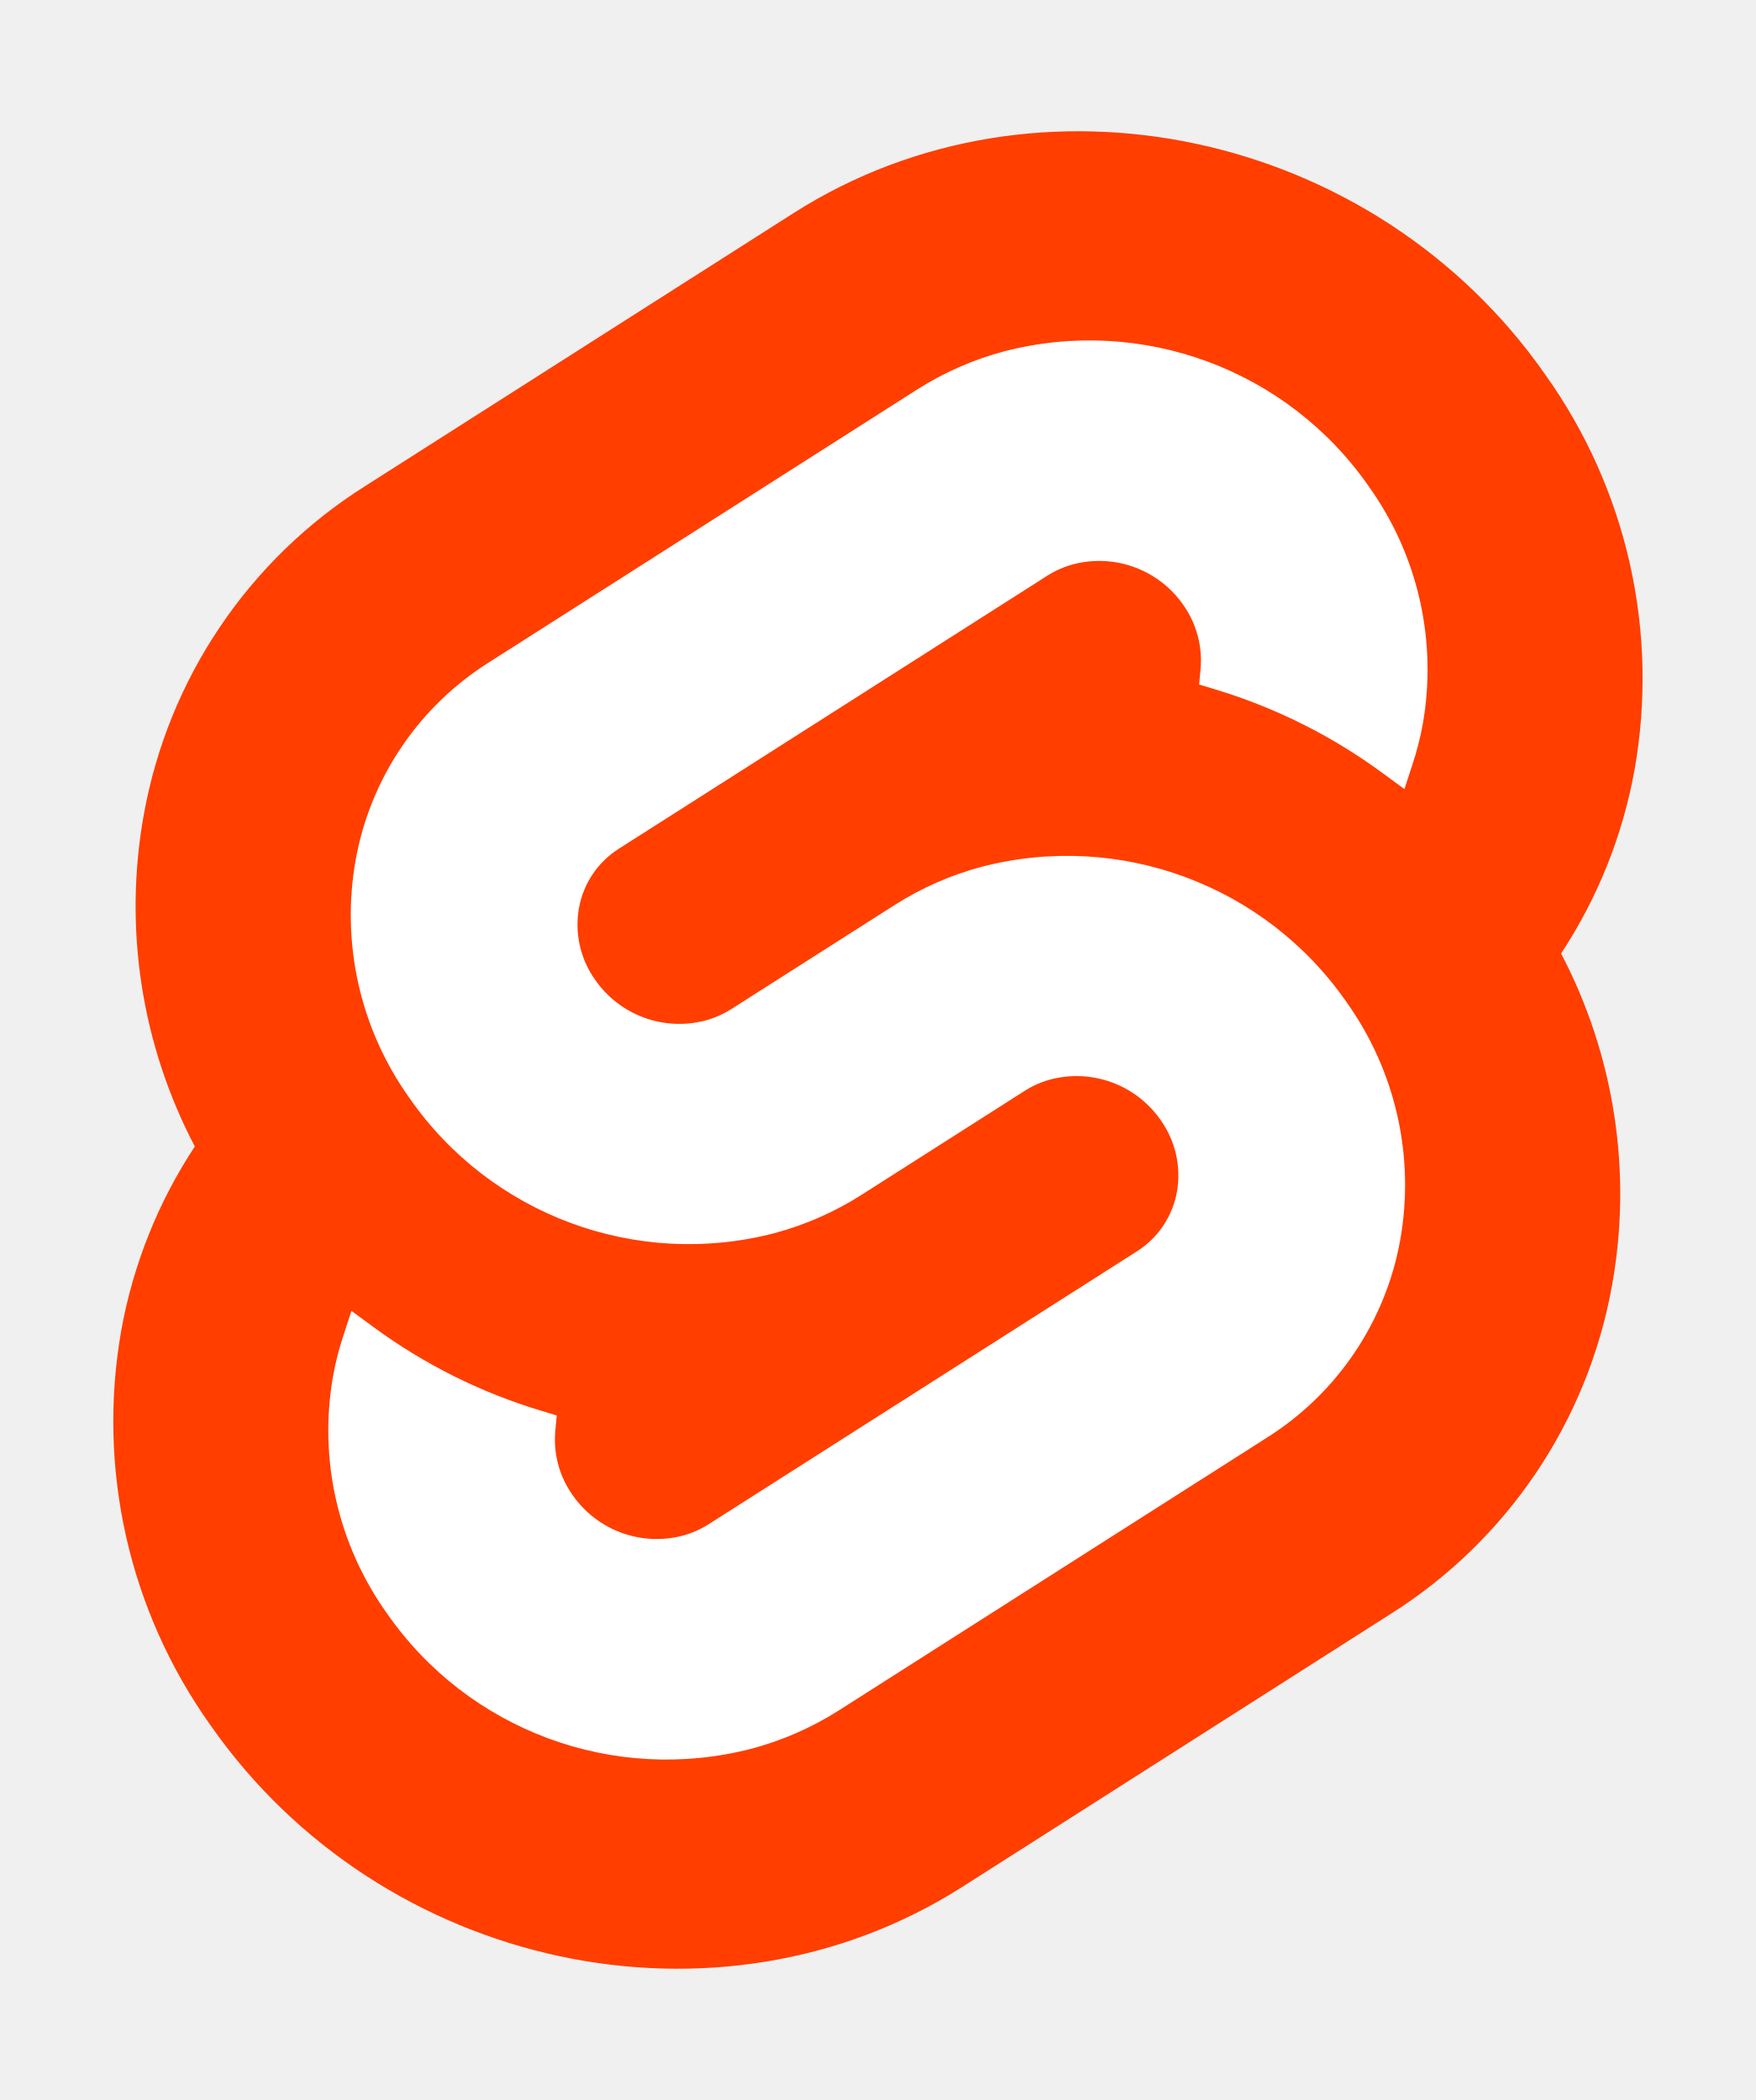
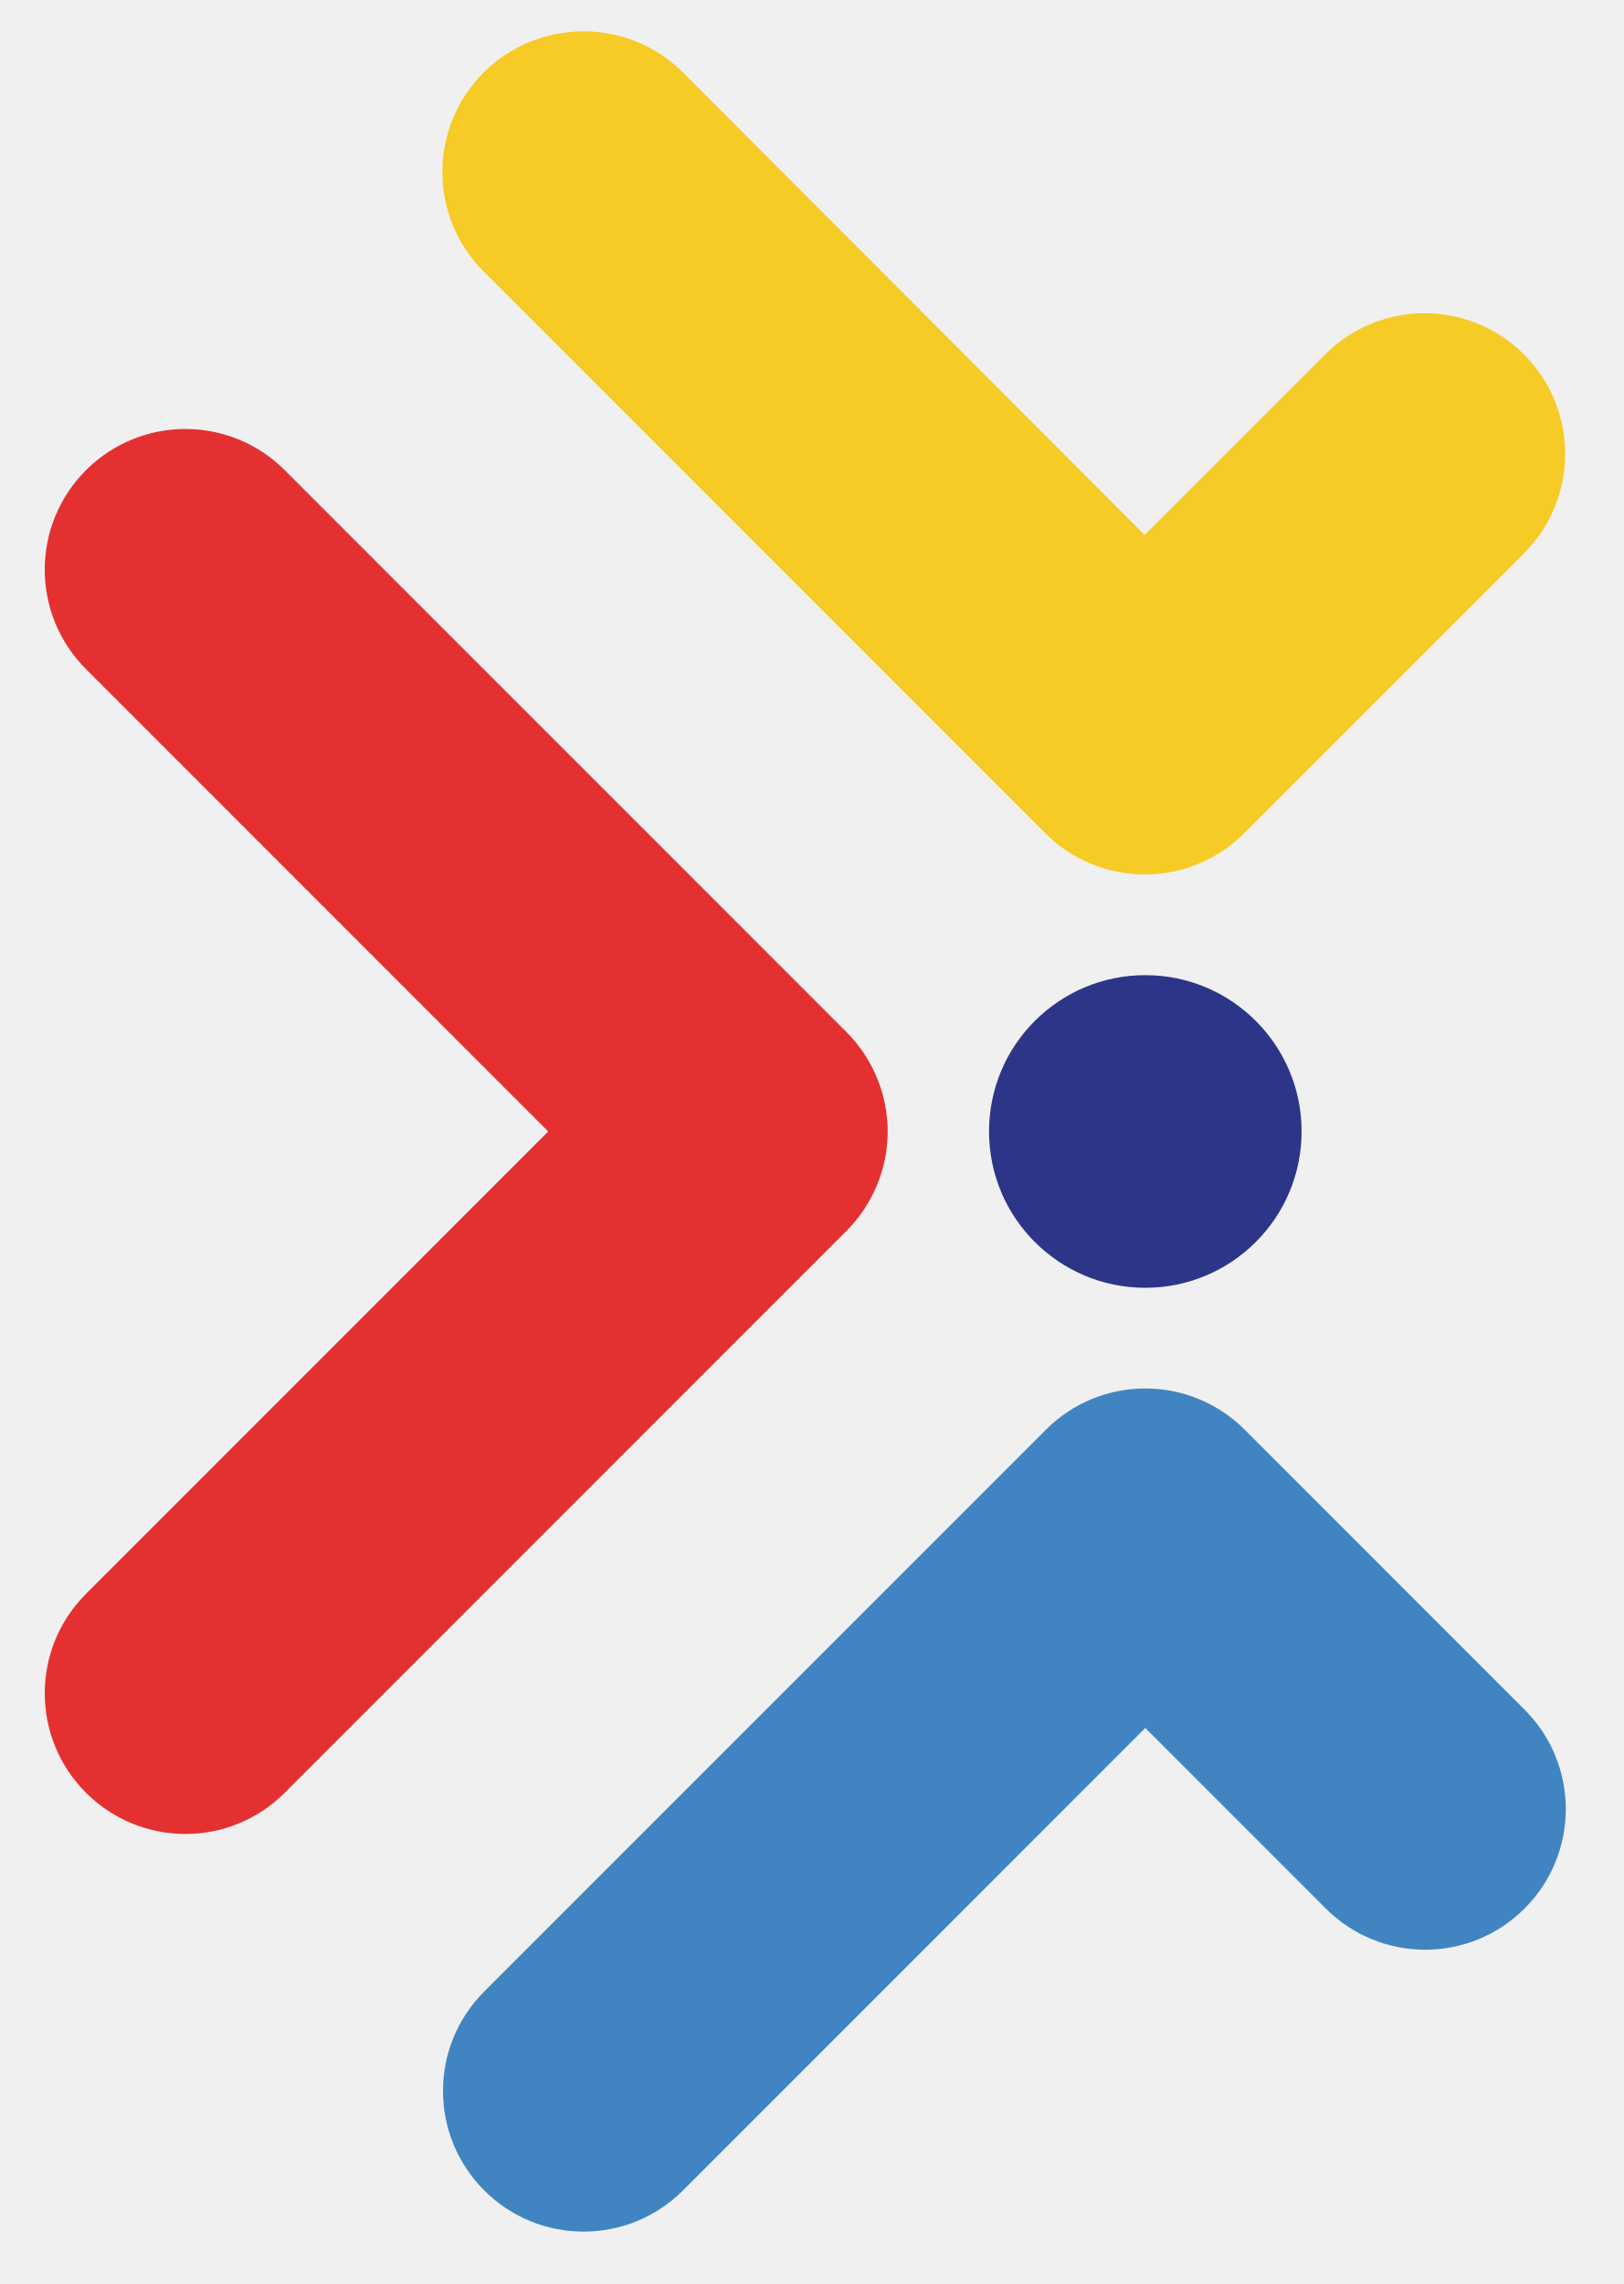
- <svg xmlns="http://www.w3.org/2000/svg" width="107" height="128" viewBox="0 0 107 128">
-   <path d="M94.157 22.819c-10.4-14.885-30.94-19.297-45.792-9.835L22.282 29.608A29.92 29.92 0 0 0 8.764 49.65a31.5 31.5 0 0 0 3.108 20.231 30 30 0 0 0-4.477 11.183 31.9 31.9 0 0 0 5.448 24.116c10.402 14.887 30.942 19.297 45.791 9.835l26.083-16.624A29.92 29.92 0 0 0 98.235 78.35a31.53 31.53 0 0 0-3.105-20.232 30 30 0 0 0 4.474-11.182 31.88 31.88 0 0 0-5.447-24.116" style="fill:#ff3e00" />
-   <path d="M45.817 106.582a20.72 20.72 0 0 1-22.237-8.243 19.17 19.17 0 0 1-3.277-14.503 18 18 0 0 1 .624-2.435l.49-1.498 1.337.981a33.6 33.6 0 0 0 10.203 5.098l.97.294-.09.968a5.85 5.85 0 0 0 1.052 3.878 6.24 6.24 0 0 0 6.695 2.485 5.8 5.8 0 0 0 1.603-.704L69.27 76.28a5.43 5.43 0 0 0 2.45-3.631 5.8 5.8 0 0 0-.987-4.371 6.24 6.24 0 0 0-6.698-2.487 5.7 5.7 0 0 0-1.6.704l-9.953 6.345a19 19 0 0 1-5.296 2.326 20.72 20.72 0 0 1-22.237-8.243 19.17 19.17 0 0 1-3.277-14.502 17.99 17.99 0 0 1 8.13-12.052l26.081-16.623a19 19 0 0 1 5.3-2.329 20.72 20.72 0 0 1 22.237 8.243 19.17 19.17 0 0 1 3.277 14.503 18 18 0 0 1-.624 2.435l-.49 1.498-1.337-.98a33.6 33.6 0 0 0-10.203-5.1l-.97-.294.09-.968a5.86 5.86 0 0 0-1.052-3.878 6.24 6.24 0 0 0-6.696-2.485 5.8 5.8 0 0 0-1.602.704L37.73 51.72a5.42 5.42 0 0 0-2.449 3.63 5.79 5.79 0 0 0 .986 4.372 6.24 6.24 0 0 0 6.698 2.486 5.8 5.8 0 0 0 1.602-.704l9.952-6.342a19 19 0 0 1 5.295-2.328 20.72 20.72 0 0 1 22.237 8.242 19.17 19.17 0 0 1 3.277 14.503 18 18 0 0 1-8.13 12.053l-26.081 16.622a19 19 0 0 1-5.3 2.328" style="fill:#fff" />
+ <svg xmlns="http://www.w3.org/2000/svg" width="64" height="90" viewBox="40 18 310 436" style="display: inline-block; flex-shrink: 0">
+   <path d="M56.39 107.76C45.9 118.25 45.9 135.23 56.39 145.72L144.66 233.99L56.39 322.26C45.9 332.75 45.9 349.73 56.39 360.22C61.63 365.46 68.5 368.09 75.37 368.09C82.24 368.09 89.1 365.47 94.35 360.22L201.6 252.97C206.59 247.98 209.47 241.11 209.47 233.99C209.47 226.87 206.6 220.01 201.6 215.01L94.35 107.76C89.11 102.52 82.24 99.89 75.37 99.89C68.5 99.89 61.64 102.51 56.39 107.76Z" fill="#E53031" />
+   <path d="M132.31 31.851C121.82 42.34 121.82 59.321 132.31 69.811L239.56 177.06C244.8 182.3 251.67 184.93 258.54 184.93C265.41 184.93 272.27 182.31 277.52 177.06L330.96 123.62C341.45 113.13 341.45 96.15 330.96 85.66C320.47 75.171 303.49 75.171 293 85.66L258.54 120.12L170.39 31.851C165.15 26.61 158.28 23.98 151.41 23.98C144.54 23.98 137.55 26.601 132.31 31.851Z" fill="#F6CB25" />
+   <path d="M239.68 290.92L132.43 398.17C121.94 408.66 121.94 425.64 132.43 436.13C137.67 441.37 144.54 444 151.41 444C158.28 444 165.14 441.38 170.39 436.13L258.66 347.86L293.12 382.32C303.61 392.81 320.59 392.81 331.08 382.32C341.57 371.83 341.57 354.85 331.08 344.36L277.64 290.92C272.4 285.68 265.53 283.05 258.66 283.05C251.79 283.05 244.93 285.67 239.68 290.92Z" fill="#4085C1" />
+   <path d="M258.66 263.83C242.18 263.83 228.82 250.47 228.82 233.99C228.82 217.51 242.18 204.15 258.66 204.15C275.14 204.15 288.5 217.51 288.5 233.99C288.5 250.47 275.14 263.83 258.66 263.83Z" fill="#2D3588" />
</svg>
